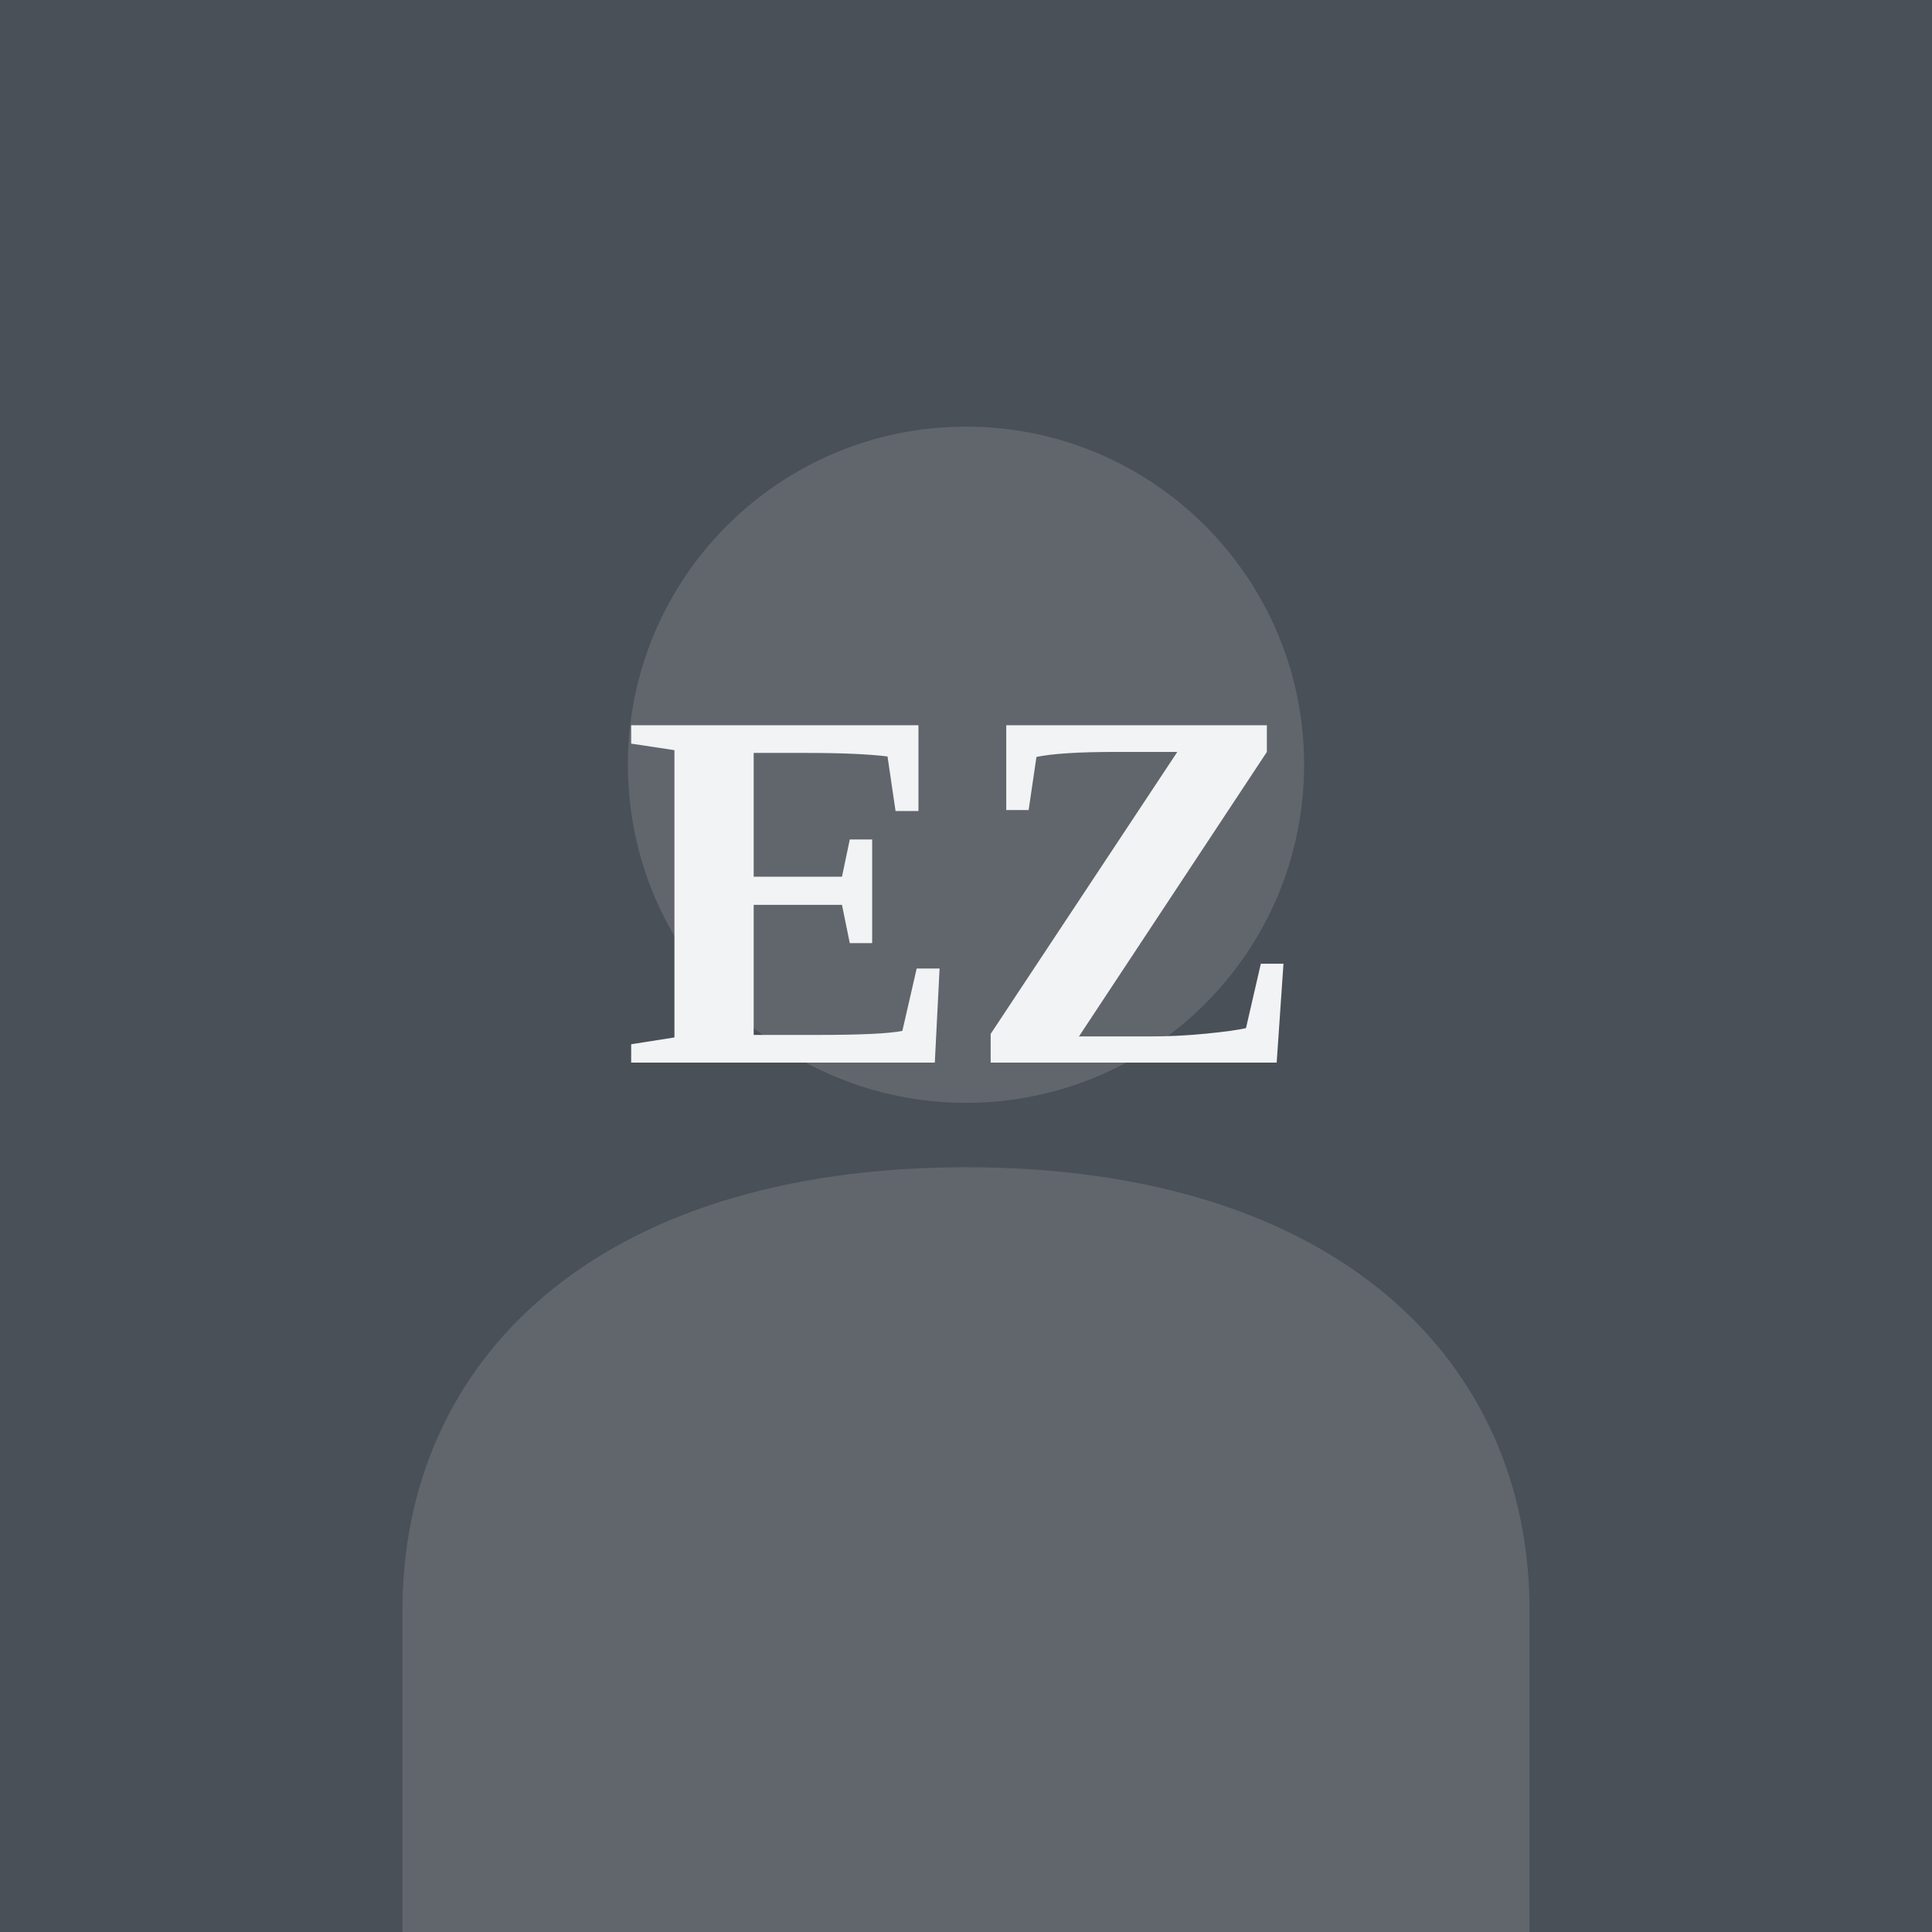
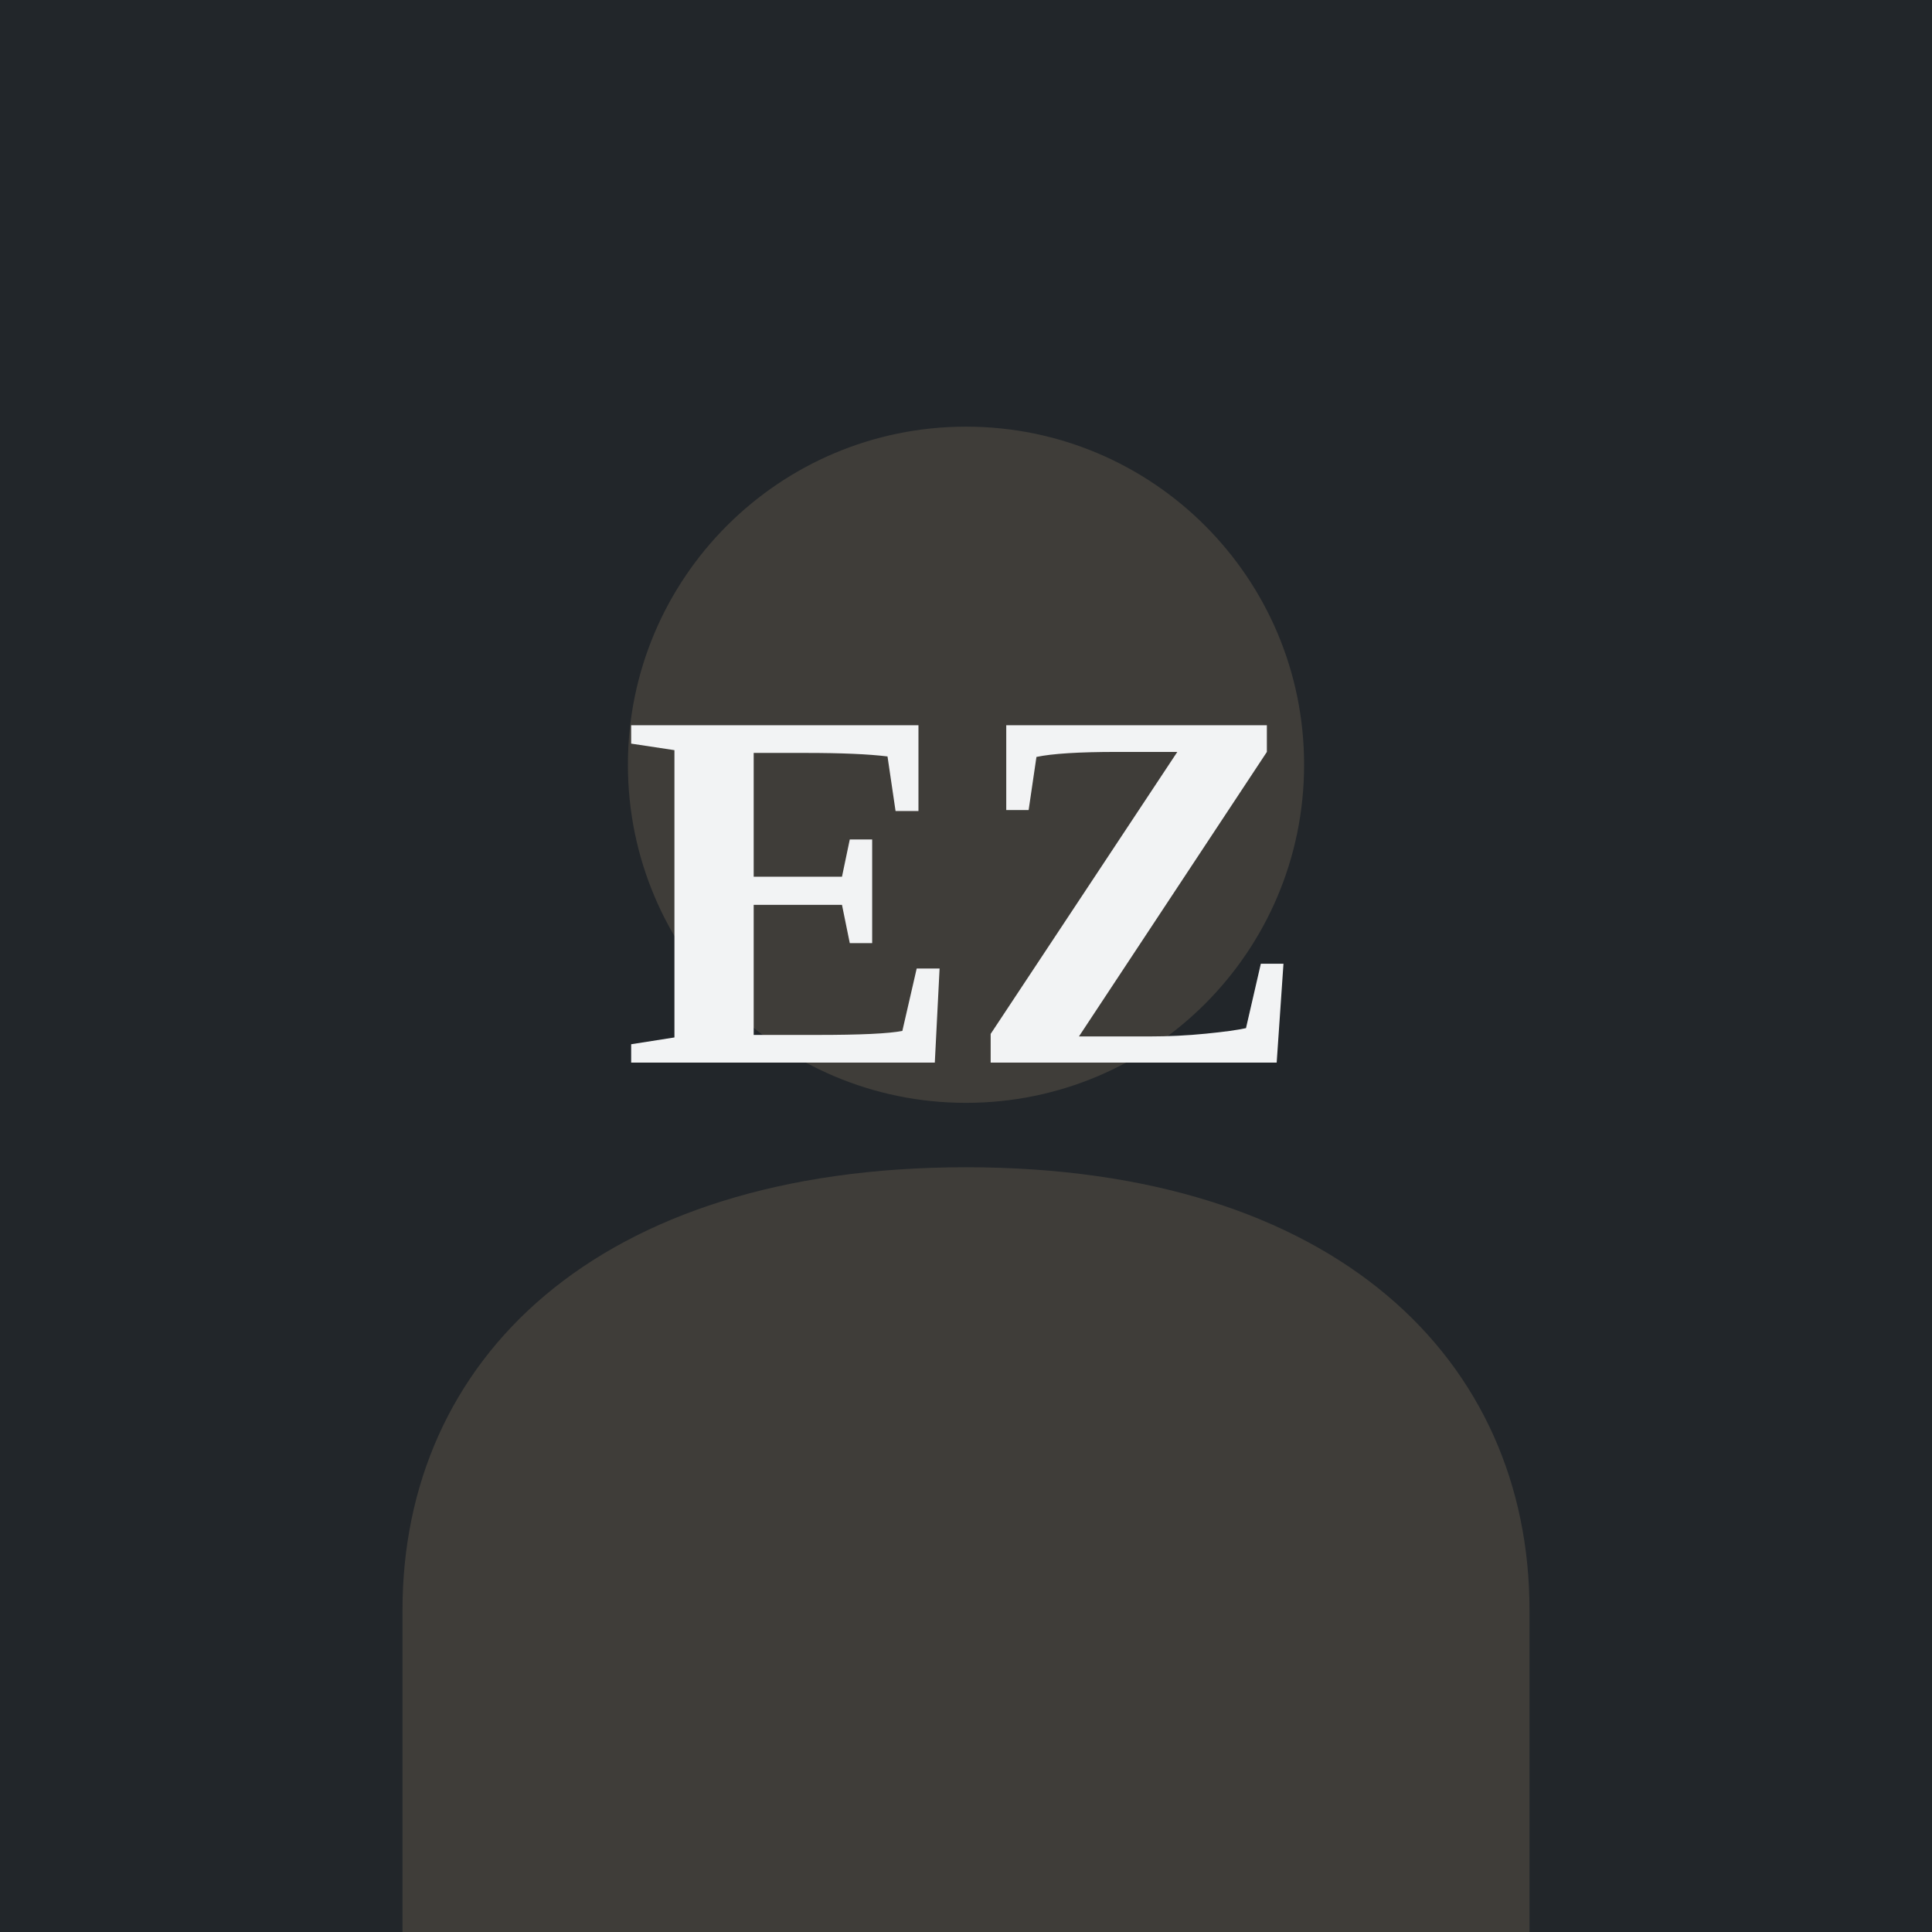
<svg xmlns="http://www.w3.org/2000/svg" width="240" height="240" viewBox="0 0 240 240">
-   <rect width="240" height="240" fill="#4a5058" />
-   <circle cx="120" cy="95" r="42" fill="#f2f3f4" opacity="0.14" />
-   <path d="M120 145 c-46 0 -70 24 -70 55 l0 40 l140 0 l0 -40 c0 -31 -24 -55 -70 -55 z" fill="#f2f3f4" opacity="0.14" />
+   <rect width="240" height="240" fill="#22262a" />
+   <circle cx="120" cy="95" r="42" fill="#d9b98a" opacity="0.16" />
+   <path d="M120 145 c-46 0 -70 24 -70 55 l0 40 l140 0 l0 -40 c0 -31 -24 -55 -70 -55 z" fill="#d9b98a" opacity="0.16" />
  <text x="120" y="132" text-anchor="middle" font-family="Georgia, 'Times New Roman', serif" font-size="64" fill="#f2f3f4" font-weight="600">EZ</text>
</svg>
